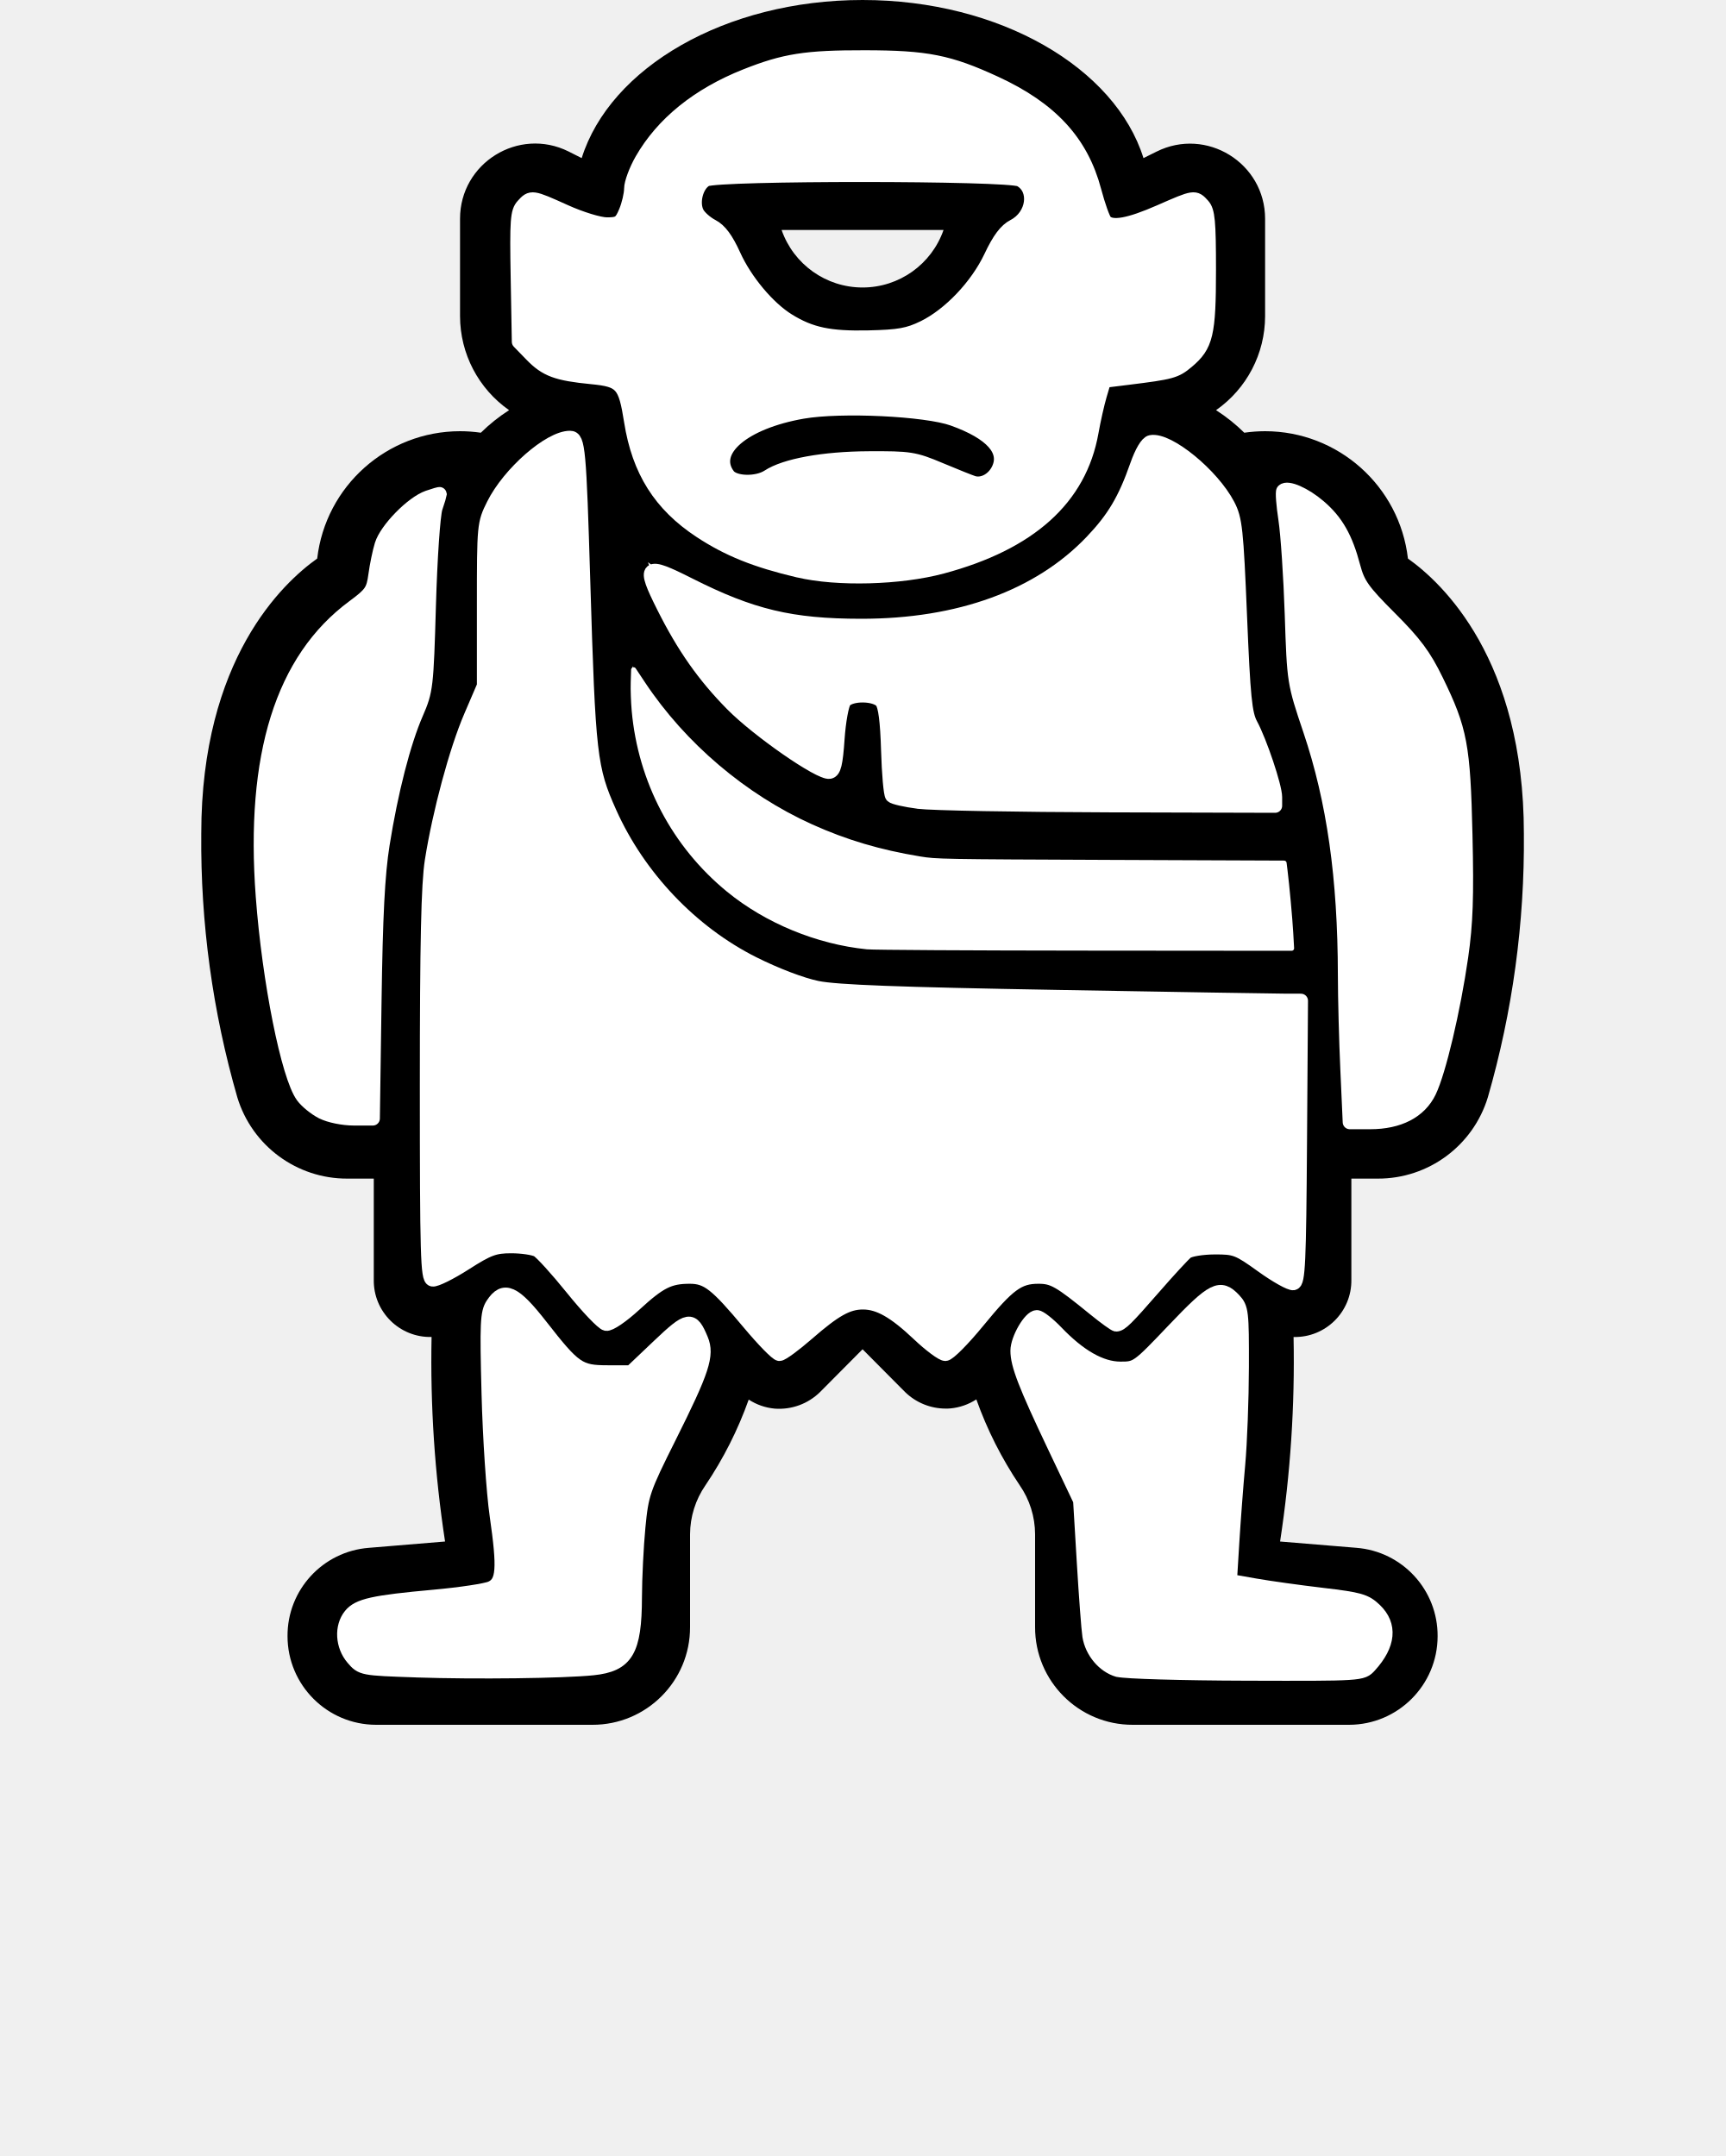
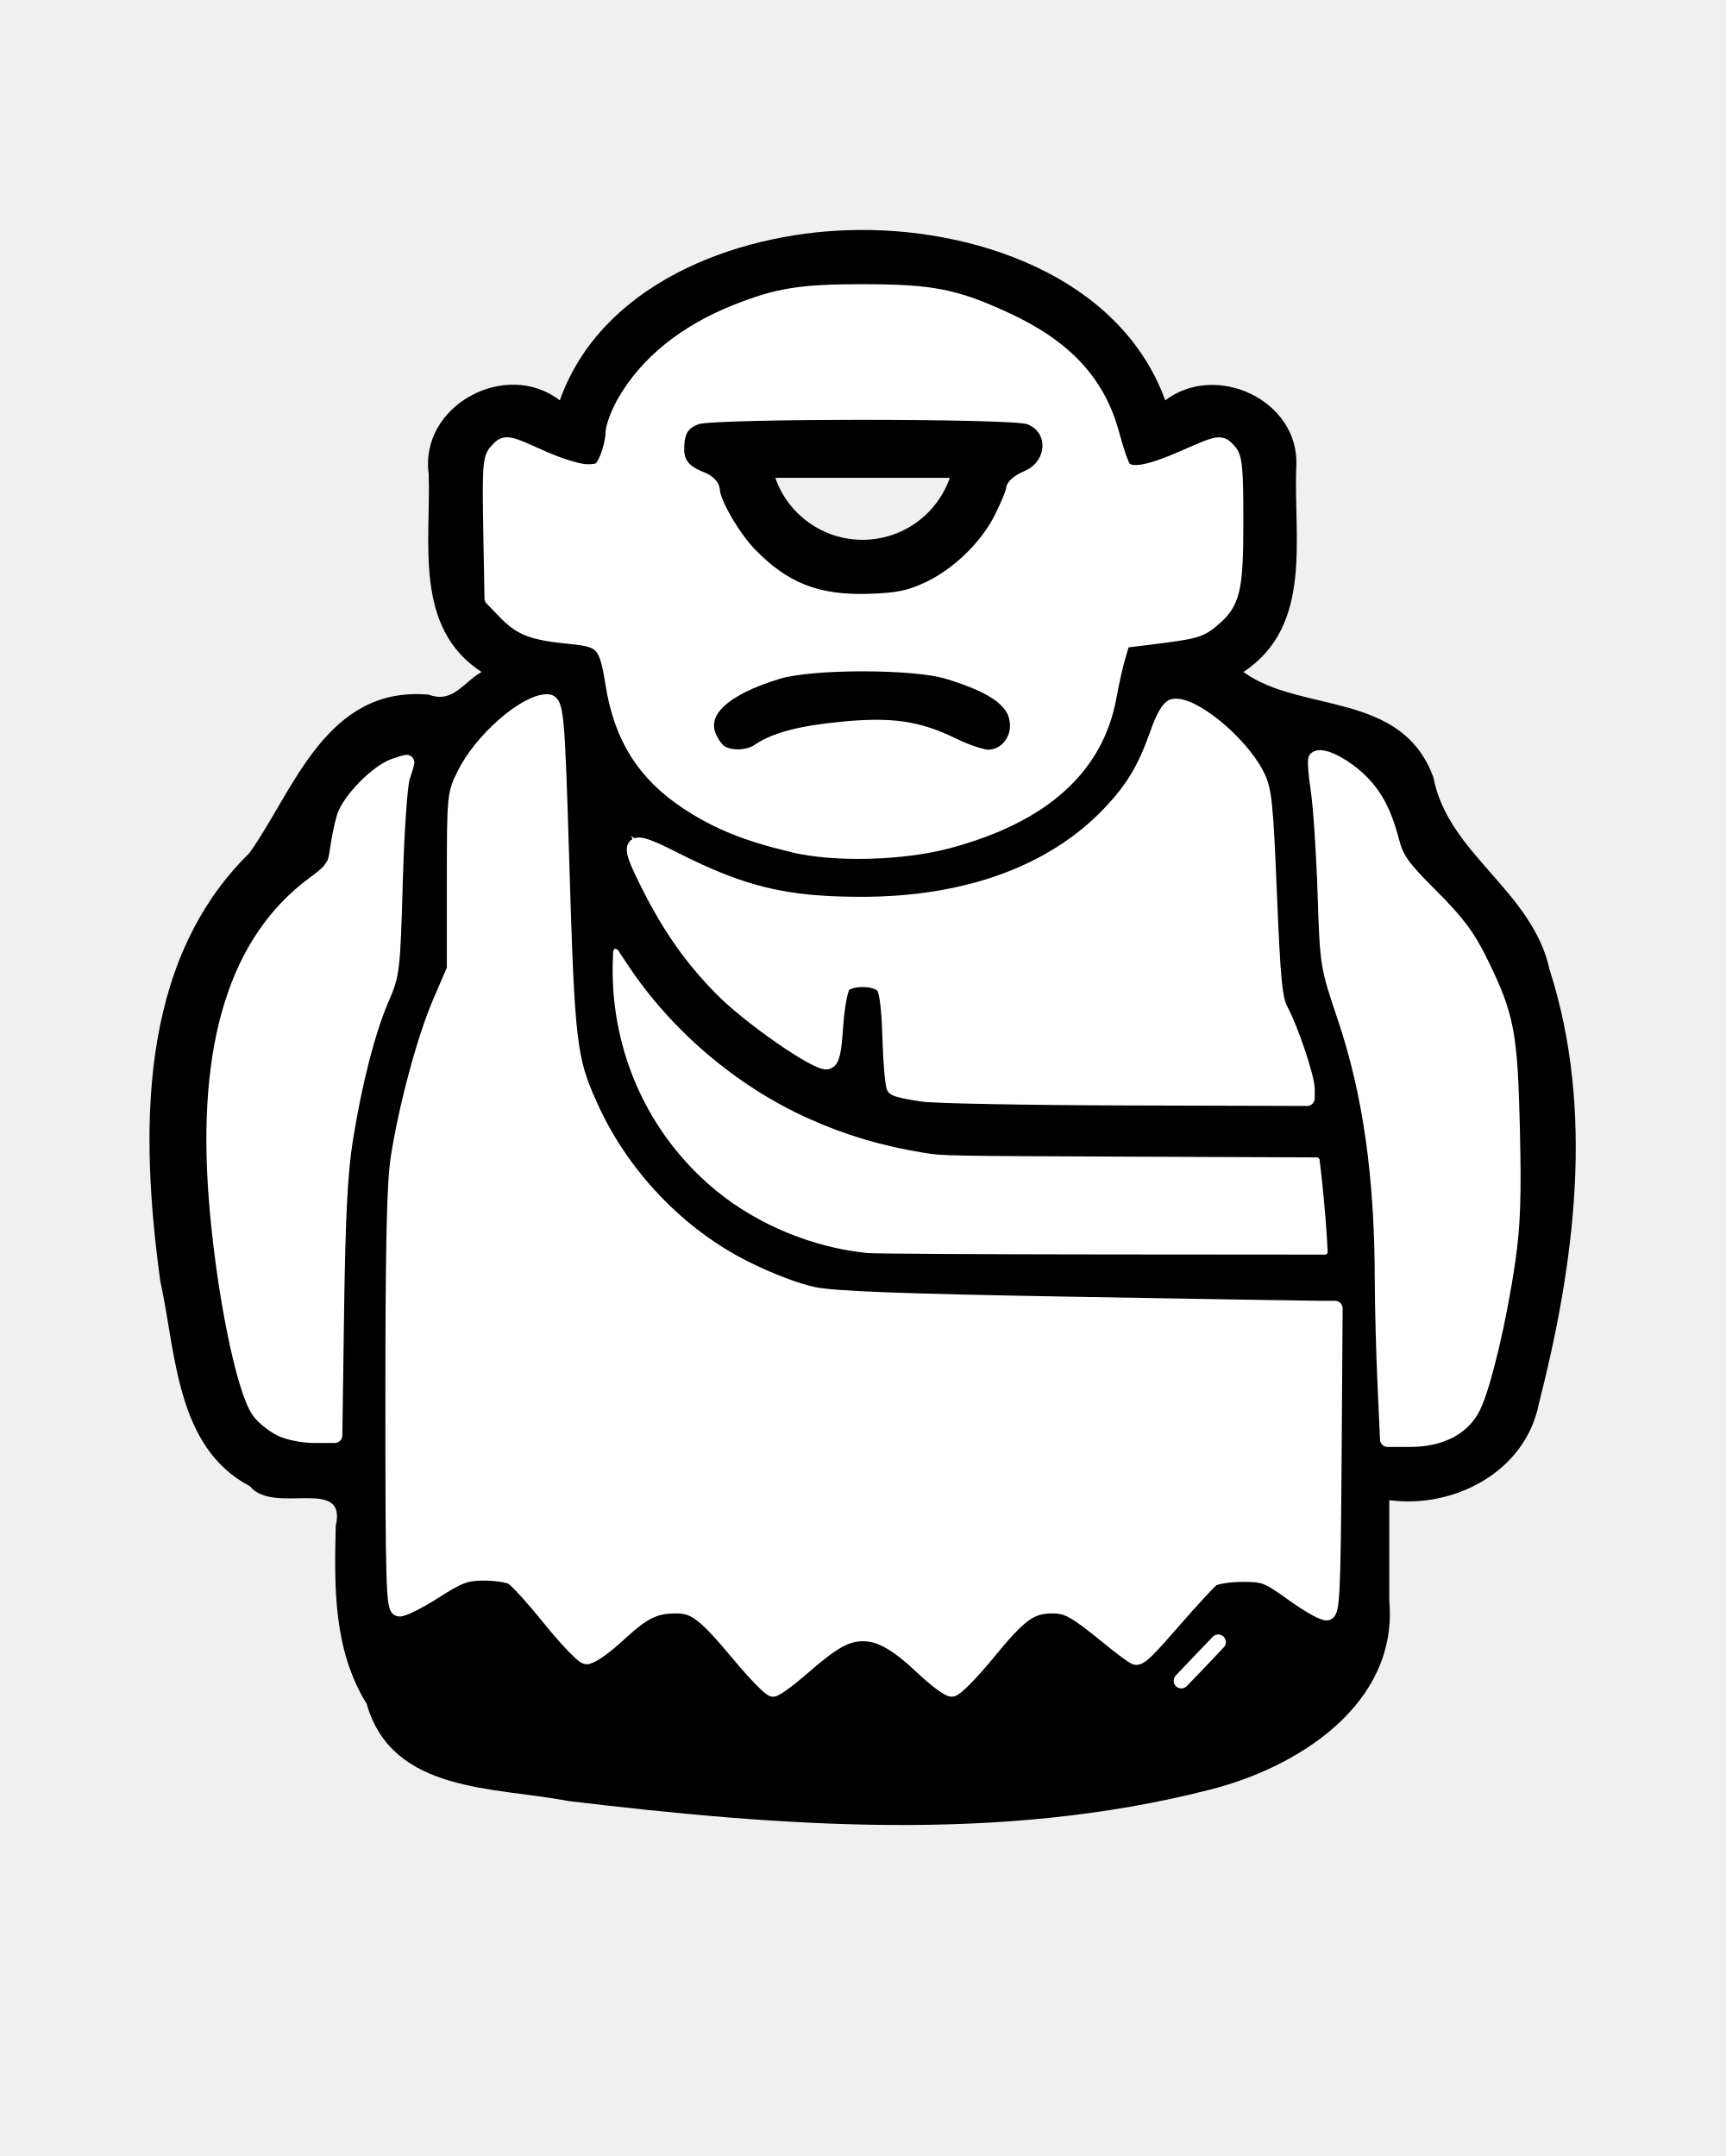
<svg xmlns="http://www.w3.org/2000/svg" version="1.1" viewBox="0 0 60 75">
-   <path d="m16 15c-2.54 0.003-4.675 1.907-4.968 4.43-1.199 0.851-4.032 3.504-4.032 9.57-0.028 3.103 0.394 6.194 1.255 9.176 0.512 1.682 2.067 2.83 3.825 2.824h0.92v3.52c-0.016 1.113 0.897 2.016 2.01 1.989-0.048 2.381 0.109 4.761 0.469 7.115l-2.652 0.22c-1.603 0.125-2.838 1.468-2.827 3.076 0.003 1.7 1.38 3.077 3.08 3.08h7.52c1.88 0.006 3.406-1.52 3.4-3.4v-3.23c0.003-0.608 0.189-1.2 0.534-1.7 0.625-0.927 1.131-1.929 1.506-2.983 0.27 0.176 0.579 0.284 0.9 0.314 0.588 0.046 1.167-0.166 1.586-0.581l1.474-1.484 1.48 1.49c0.378 0.368 0.885 0.574 1.413 0.574 0.054 0 0.109 0 0.164-6e-3 0.321-0.03 0.63-0.138 0.9-0.314 0.375 1.054 0.881 2.056 1.506 2.984 0.348 0.501 0.535 1.096 0.537 1.706v3.23c-0.006 1.88 1.52 3.406 3.4 3.4h7.52c1.7-0.003 3.077-1.38 3.08-3.08 0.01-1.609-1.224-2.952-2.828-3.077l-2.651-0.219c0.361-2.353 0.517-4.734 0.469-7.114 1.113 0.026 2.025-0.877 2.01-1.99v-3.52h0.92c1.761 0.005 3.317-1.146 3.828-2.832 0.859-2.979 1.28-6.067 1.252-9.168 0-6.066-2.833-8.719-4.032-9.57-0.293-2.523-2.428-4.427-4.968-4.43-0.242 4.8e-4 -0.484 0.018-0.724 0.053-0.299-0.295-0.628-0.558-0.982-0.785 1.068-0.746 1.704-1.966 1.706-3.268v-3.39c-8.82e-4 -1.941-2.043-3.202-3.779-2.334l-0.451 0.224c-0.982-3.14-4.99-5.5-9.77-5.5s-8.783 2.357-9.769 5.5l-0.457-0.231c-1.737-0.863-3.775 0.402-3.774 2.341v3.39c0.002 1.302 0.639 2.522 1.706 3.268-0.354 0.227-0.684 0.49-0.983 0.785-0.239-0.035-0.481-0.053-0.723-0.053zm-3 20v4h-0.92c-0.878 3e-3 -1.654-0.569-1.912-1.408-0.803-2.792-1.197-5.687-1.168-8.592 0-6.225 3.314-8.036 3.447-8.1 0.341-0.17 0.555-0.519 0.553-0.9 0.002-1.438 1.024-2.673 2.437-2.943-0.284 0.7-0.432 1.448-0.437 2.203v4.473c-0.513 0.955-2 4.325-2 11.267zm9.886 15.533c-0.576 0.834-0.885 1.823-0.886 2.837v3.23c0.006 0.776-0.624 1.406-1.4 1.4h-7.52c-0.291 0.002-0.57-0.116-0.771-0.326-0.201-0.199-0.313-0.471-0.309-0.754-0.004-0.565 0.429-1.038 0.992-1.083l3.75-0.31c0.6-0.048 1.022-0.611 0.9-1.2-0.534-2.915-0.736-5.881-0.6-8.841l0.761-0.57 1.7 2.27c0.342 0.462 0.866 0.754 1.439 0.8 0.589 0.046 1.168-0.166 1.587-0.582l1.361-1.374 0.612 0.817c-0.327 1.311-0.873 2.557-1.616 3.686zm24.121 5.3c0.565 0.046 0.999 0.52 0.993 1.087 0.002 0.291-0.116 0.57-0.326 0.771-0.199 0.201-0.471 0.313-0.754 0.309h-7.52c-0.776 0.006-1.406-0.624-1.4-1.4v-3.23c-7.05e-4 -1.013-0.31-2.002-0.886-2.836-0.741-1.126-1.286-2.368-1.614-3.675l0.613-0.815 1.371 1.382c0.419 0.408 0.993 0.616 1.576 0.57 0.571-0.048 1.093-0.339 1.433-0.8l1.71-2.28 0.76 0.57c0.137 2.961-0.064 5.927-0.6 8.842-0.122 0.589 0.3 1.152 0.9 1.2zm-7e-3 -35.833c0.003 0.374 0.212 0.717 0.544 0.89 0.142 0.074 3.456 1.885 3.456 8.11 0.029 2.903-0.364 5.794-1.165 8.584-0.257 0.842-1.035 1.417-1.915 1.416h-0.92v-4c0.013-2.063-0.142-4.125-0.464-6.163-0.233-1.774-0.752-3.499-1.536-5.108v-4.469c-0.005-0.754-0.154-1.501-0.437-2.2 1.412 0.27 2.434 1.503 2.437 2.94zm-2.052 13h-13.948c-4.968-0.005-8.995-4.032-9-9v-0.826c1.722 2.873 4.413 5.036 7.589 6.1 0.02 9e-3 0.041 0.015 0.062 0.023 1.403 0.463 2.871 0.701 4.349 0.703h10.681c0.129 0.948 0.218 1.948 0.267 3zm-1.948-13.74v4.74c0.002 0.194 0.058 0.384 0.163 0.547 0.571 1.082 0.968 2.248 1.178 3.453h-10.341c-1.013-0.004-2.021-0.136-3-0.395v-2.605c0-1.333-2-1.333-2 0v1.9c-3.095-1.424-5.443-4.091-6.463-7.342 2.155 1.606 4.776 2.464 7.463 2.442 3.2 0 9.018-1.441 9.879-6.659l0.385 0.127c1.633 0.544 2.735 2.071 2.736 3.792zm-25-11.65c-0.002-0.21 0.107-0.406 0.286-0.516 0.098-0.062 0.211-0.097 0.327-0.1 0.093 2.546e-4 0.185 0.022 0.268 0.064l1.67 0.84c0.667 0.335 1.452-0.152 1.449-0.898 0-2.71 3.663-5 8-5s8 2.29 8 5.01c3.96e-4 0.744 0.784 1.227 1.449 0.893l1.665-0.837c0.191-0.096 0.419-0.085 0.6 0.028 0.179 0.11 0.288 0.306 0.286 0.516v3.39c0 1.105-0.895 2-2 2h-1c-0.552 0-1 0.448-1 1 0 5.909-7.675 6-8 6s-8-0.091-8-6c0-0.552-0.448-1-1-1h-1c-1.105 0-2-0.895-2-2zm-1 16.39v-4.74c-5.78e-4 -1.72 1.1-3.247 2.732-3.79l0.268-0.088v8.618c0.007 6.072 4.928 10.993 11 11h14v9.521l-1.6-1.2c-0.884-0.663-2.137-0.484-2.8 0.4l-1.71 2.285-1.371-1.382c-0.417-0.407-0.99-0.615-1.571-0.571-0.571 0.043-1.095 0.33-1.438 0.788l-1.621 2.164-1.471-1.481c-0.794-0.758-2.043-0.758-2.837 0l-1.472 1.476-1.619-2.159c-0.343-0.458-0.868-0.745-1.438-0.788-0.587-0.043-1.163 0.17-1.582 0.583l-1.361 1.364-1.709-2.279c-0.663-0.884-1.916-1.063-2.8-0.4l-1.6 1.199v-9.52c0-7.5 1.818-10.424 1.832-10.445 0.109-0.165 0.168-0.358 0.168-0.555z" />
-   <path d="M30,14c-3.25,0-4.491,1.077-4.707,1.293a.985.985,0,0,0-.012,1.376,1.019,1.019,0,0,0,1.4.062C26.69,16.724,27.556,16,30,16a5.57,5.57,0,0,1,3.293.707,1,1,0,0,0,1.414-1.414C34.491,15.077,33.25,14,30,14Z" />
-   <path d="M25,8h.1a5,5,0,0,0,9.8,0H35a1,1,0,0,0,0-2H25a1,1,0,0,0,0,2Zm7.816,0a2.982,2.982,0,0,1-5.632,0Z" />
+   <path d="m14.912 24.165c-3.578-0.32-4.701 3.357-6.235 5.506-3.922 3.847-3.79 9.823-3.104 14.885 0.554 2.503 0.535 5.788 3.122 7.147 0.839 1.017 3.388-0.371 2.983 1.375-0.053 2.119-0.09 4.308 1.075 6.192 0.883 3.122 4.461 2.883 7.013 3.382 7.375 0.878 15.011 1.472 22.284-0.388 3.076-0.766 6.587-2.974 6.269-6.583v-3.496c2.261 0.303 4.737-0.991 5.202-3.353 1.247-4.885 1.95-10.198 0.377-15.087-0.599-2.767-3.535-4.029-4.043-6.698-1.103-3.032-4.627-2.225-6.608-3.671 2.446-1.619 1.728-4.698 1.839-7.175 0.1-2.283-2.79-3.619-4.559-2.274-1.581-4.352-6.742-6.057-11.009-5.92-3.975 0.119-8.613 1.884-10.048 5.92-1.876-1.444-4.89 0.176-4.56 2.571 0.077 2.387-0.527 5.34 1.839 6.878-0.65 0.369-0.994 1.102-1.839 0.789zm-3.233 21.554v4.311c-2.311 0.505-3.59-1.728-3.618-3.793-0.783-4.535-1.503-9.739 1.111-13.838 1.582-1.479 2.781-2.761 3.25-4.903 1.026-1.209 2.368-1.448 1.483 0.351-0.147 1.904-0.037 3.821-0.071 5.731-1.8 3.75-2.11 8.042-2.155 12.142zm26.386 13.391c2.855 1.965 4.169-2.163 6.011-3.486 2.231-2.071-2.201 0.893-2.83 1.332-1.067 0.709-2.126 1.428-3.181 2.154zm10.255-29.557c1.247 1.859 3.596 3.357 3.871 5.949 0.932 4.406 0.328 9.052-0.945 13.327-0.267 1.062-3.192 2.011-2.926 0.456 0.028-5.343 0.111-10.92-2.155-15.862-0.126-2.345 0.346-4.785-0.471-7.038 1.488 0.258 2.649 1.658 2.626 3.168zm-2.211 14.01c-5.34-0.032-10.685 0.065-16.023-0.051-5.16-0.399-9.207-5.427-8.708-10.538 2.859 4.928 8.632 7.769 14.271 7.356h10.172c0.146 1.073 0.238 2.152 0.288 3.233zm-2.099-14.807c0.03 1.804-0.061 3.617 0.046 5.415 0.505 1.316 2.659 4.663-0.089 4.004-3.896-0.075-7.809 0.172-11.691-0.17-1.783 0.252-1.058-1.555-1.199-2.637 0.082-2.597-2.911-1.16-2.155 0.763 0.083 1.96-2.803-1.055-3.625-1.629-1.541-1.494-2.7-3.378-3.341-5.426 4.819 3.672 12.412 3.572 16.82-0.71 1.693-1.154 1.25-5.494 3.747-2.864 0.934 0.803 1.491 2.02 1.485 3.253zm-26.942-12.555c0.583-1.457 2.034 0.209 3.023 0.405 2.123-0.507 1.318-4.135 3.846-4.852 4.145-2.413 10.125-2.231 13.627 1.249 0.997 1.419 1.166 4.86 3.55 3.046 1.147-1.035 2.192 0.013 1.819 1.342-0.098 1.545 0.485 3.669-1.316 4.449-1.855-0.028-3.591 0.527-3.199 2.878-1.139 3.857-5.784 4.997-9.342 4.784-3.353-0.213-7.453-2.001-7.672-5.836 0.322-2.849-3.586-0.613-4.165-2.973-0.334-1.453-0.099-3.004-0.169-4.492zm-1.078 17.663c0.09-2.146-0.21-4.335 0.212-6.446 0.042-1.039 2.847-3.813 3.021-2.246 0.066 3.498-0.148 7.01 0.138 10.497 0.778 5.985 6.643 10.536 12.609 10.05h14.195c-0.575 2.989-1.149 5.978-1.724 8.967-1.645-1.259-3.178 0.394-3.998 1.741-0.53 1.092-1.121 1.313-1.805 0.202-1.035-1.573-3.422-1.449-4.223 0.291-0.576 0.402-1.048 2.299-1.72 1.315-0.953-1.085-2.361-2.468-3.881-1.442-0.75 0.299-1.465 2.002-2.107 1.621-1.065-1.258-1.984-3.527-4.036-2.808-1.004 0.045-1.775 2.371-2.519 1.611-1.05-1.203-1.848-3.348-3.819-2.898-0.842-5.4e-4 -2.163 1.9-2.497 1.363 0.108-5.383-0.31-10.802 0.455-16.15 0.241-1.982 0.969-3.849 1.7-5.667z" stroke-width="1.078" />
+   <g fill="#fff" stroke="#fff" stroke-linecap="round" stroke-linejoin="round" stroke-width=".531">
+     <path d="m25.895 57.179c-1.081-1.438-1.49-1.731-2.418-1.731-0.88 0-1.183 0.151-2.191 1.095l-0.894 0.837-0.983-1.308c-1.072-1.426-1.392-1.699-2.132-1.819-0.802-0.13-1.352 0.056-2.298 0.777-0.493 0.376-0.95 0.686-1.015 0.689-0.066 0.003-0.088-3.057-0.051-6.857 0.06-6.11 0.1-7.069 0.362-8.751 0.334-2.143 0.792-3.842 1.394-5.17l0.413-0.911v-3.01c0-2.702 0.029-3.088 0.284-3.77 0.338-0.904 1.264-1.913 2.098-2.286l0.584-0.262 0.083 5.476c0.088 5.828 0.115 6.073 0.858 8.043 1.156 3.061 3.757 5.631 6.889 6.806 1.905 0.715 2.639 0.765 11.291 0.765h7.982v10.075l-1.058-0.796c-1.02-0.768-1.088-0.796-1.903-0.796-1.101 0-1.358 0.179-2.573 1.796-0.54 0.719-1.024 1.307-1.074 1.307-0.05 0-0.431-0.346-0.845-0.769-0.929-0.948-1.321-1.162-2.133-1.162-0.945 0-1.348 0.288-2.437 1.736l-0.988 1.315-0.839-0.821c-0.988-0.967-1.522-1.264-2.272-1.264-0.831 0-1.204 0.198-2.219 1.179l-0.93 0.897z" style="paint-order:stroke fill markers" />
+     <path d="m25.819 57.413c-1.171-1.536-1.435-1.729-2.361-1.729-0.849 0-1.35 0.266-2.266 1.203-0.338 0.346-0.689 0.629-0.779 0.629s-0.581-0.559-1.089-1.242c-1.17-1.571-1.473-1.792-2.458-1.792-0.686 0-0.86 0.068-1.772 0.689-0.556 0.379-1.095 0.689-1.198 0.69-0.156 8.04e-4 -0.177-1.196-0.123-7.206 0.06-6.693 0.086-7.329 0.373-8.928 0.371-2.069 0.829-3.695 1.386-4.924l0.413-0.911 0.001-3.05c0.001-2.935 0.014-3.077 0.335-3.766 0.425-0.913 1.315-1.88 2.063-2.242 0.321-0.155 0.646-0.283 0.722-0.283 0.087 0 0.193 2.116 0.287 5.759 0.167 6.424 0.18 6.518 1.196 8.653 1.609 3.379 4.967 5.92 8.474 6.41 0.506 0.071 4.598 0.173 9.093 0.226l8.172 0.098v5.151c0 3.584-0.045 5.151-0.148 5.151-0.082 0-0.501-0.27-0.931-0.6-0.43-0.33-0.918-0.671-1.084-0.759-0.409-0.216-1.552-0.192-1.975 0.041-0.19 0.105-0.81 0.766-1.379 1.469-0.569 0.703-1.108 1.302-1.197 1.33-0.09 0.029-0.607-0.355-1.149-0.853-0.984-0.903-1.182-0.989-2.137-0.929-0.69 0.043-1.01 0.302-2.028 1.639-0.537 0.705-1.048 1.282-1.135 1.282-0.087 0-0.435-0.284-0.773-0.632-1.723-1.77-2.729-1.829-4.394-0.258-0.519 0.49-1.005 0.89-1.081 0.89-0.076 0-0.552-0.543-1.058-1.207z" style="paint-order:stroke fill markers" />
+     <path d="m25.749 57.599c-1.233-1.477-1.568-1.738-2.228-1.738-0.771 0-1.131 0.181-2.063 1.038-0.477 0.438-0.94 0.753-1.071 0.728-0.127-0.025-0.698-0.623-1.268-1.33-0.57-0.707-1.155-1.351-1.301-1.432-0.145-0.081-0.59-0.147-0.989-0.147-0.627 0-0.86 0.087-1.732 0.645-0.554 0.354-1.102 0.626-1.218 0.604-0.185-0.036-0.21-0.9-0.21-7.28 2.42e-4 -5.369 0.048-7.542 0.185-8.412 0.285-1.81 0.914-4.146 1.459-5.413l0.494-1.149v-3.036c0-2.99 0.005-3.047 0.357-3.753 0.589-1.181 2.107-2.51 2.868-2.51 0.308 0 0.346 0.409 0.496 5.379 0.197 6.543 0.252 7.02 0.995 8.677 1.08 2.41 3.055 4.487 5.374 5.65 0.854 0.428 1.82 0.796 2.402 0.915 0.724 0.148 3.026 0.235 8.965 0.339 4.395 0.077 8.255 0.141 8.579 0.141l0.588 0.001-0.036 5.274c-0.031 4.559-0.064 5.279-0.243 5.314-0.114 0.022-0.64-0.272-1.169-0.653-0.904-0.651-1.012-0.693-1.793-0.688-0.457 0.002-0.928 0.08-1.046 0.172-0.118 0.092-0.675 0.696-1.237 1.34-1.019 1.17-1.226 1.373-1.398 1.377-0.05 0.001-0.415-0.262-0.811-0.584-1.317-1.073-1.551-1.207-2.107-1.207-0.754 0-1.128 0.275-2.27 1.671-0.552 0.674-1.099 1.226-1.217 1.226-0.118 0-0.566-0.333-0.997-0.741-0.905-0.857-1.491-1.19-2.093-1.19-0.578 0-1.057 0.268-2.091 1.17-0.48 0.419-0.948 0.761-1.039 0.761s-0.602-0.522-1.135-1.159z" style="paint-order:stroke fill markers" />
+     <path d="m48.322 45.758c-0.088-5.625-0.46-8.237-1.566-10.992-0.467-1.163-0.467-1.167-0.47-3.517-0.003-2.181-0.102-3.443-0.344-4.389-0.095-0.369-0.086-0.377 0.281-0.238 1.067 0.406 1.788 1.383 1.997 2.709 0.107 0.677 0.2 0.862 0.581 1.152 1.611 1.224 2.662 2.808 3.293 4.965 0.428 1.464 0.53 5.556 0.202 8.133-0.281 2.206-0.948 5.005-1.315 5.521-0.37 0.52-1.079 0.829-1.903 0.829h-0.689z" style="paint-order:stroke fill markers" />
+     <path d="m32.014 37.881-0.828-0.157-0.039-1.683c-0.037-1.628-0.05-1.692-0.398-1.966-0.459-0.361-1.014-0.36-1.476 0.003-0.344 0.271-0.363 0.351-0.363 1.517 0 0.677-0.05 1.231-0.112 1.231-0.183 0-1.698-0.945-2.48-1.548-0.905-0.697-1.942-1.824-2.677-2.905-0.535-0.787-1.56-2.834-1.466-2.928 0.025-0.025 0.448 0.198 0.941 0.495 1.93 1.161 4.309 1.782 6.827 1.782 4.601 0 8.557-1.966 10.038-4.989 0.272-0.556 0.537-1.243 0.589-1.528 0.105-0.579 0.154-0.598 0.818-0.321 0.688 0.287 1.699 1.277 2.12 2.074 0.361 0.684 0.368 0.747 0.439 4.074l0.072 3.379 0.435 0.905c0.356 0.741 0.87 2.316 0.87 2.667 0 0.158-12.442 0.061-13.31-0.104z" style="paint-order:stroke fill markers" />
+     <path d="m9.748 49.689c-0.26-0.133-0.589-0.4-0.731-0.594-0.547-0.748-1.259-4.306-1.497-7.488-0.396-5.286 0.732-8.884 3.401-10.856 0.661-0.488 0.739-0.603 0.82-1.197 0.049-0.362 0.154-0.869 0.233-1.127 0.179-0.581 1.147-1.57 1.738-1.776 0.242-0.084 0.44-0.141 0.44-0.125 0 0.016-0.072 0.245-0.159 0.51-0.088 0.267-0.2 1.896-0.25 3.654-0.088 3.064-0.104 3.202-0.474 4.051-0.474 1.089-0.945 2.925-1.262 4.915-0.179 1.124-0.258 2.652-0.304 5.896l-0.062 4.379-0.71-2.13e-4c-0.403-1.23e-4 -0.914-0.104-1.183-0.241z" style="paint-order:stroke fill markers" />
+     <path d="m48.173 48.103c-0.049-1.081-0.091-2.679-0.093-3.552-0.006-3.652-0.415-6.529-1.304-9.172-0.603-1.793-0.603-1.793-0.687-4.345-0.046-1.403-0.153-3.003-0.237-3.555-0.084-0.552-0.121-1.036-0.081-1.076 0.156-0.156 0.801 0.128 1.34 0.589 0.646 0.553 0.999 1.173 1.284 2.255 0.172 0.652 0.355 0.909 1.37 1.925 0.936 0.937 1.286 1.408 1.743 2.345 0.9 1.846 1.011 2.438 1.089 5.793 0.054 2.322 0.019 3.31-0.16 4.552-0.289 2.004-0.834 4.311-1.196 5.061-0.359 0.743-1.138 1.146-2.216 1.146h-0.763z" style="paint-order:stroke fill markers" />
+     <path d="m32.095 38.057c-0.486-0.063-0.93-0.164-0.987-0.224-0.057-0.06-0.125-0.829-0.151-1.709-0.033-1.091-0.108-1.672-0.237-1.828-0.243-0.293-1.163-0.303-1.401-0.016-0.097 0.117-0.213 0.752-0.258 1.412-0.064 0.941-0.129 1.209-0.3 1.242-0.352 0.067-2.681-1.549-3.652-2.535-1.055-1.07-1.817-2.156-2.572-3.665-0.78-1.559-0.683-1.642 0.955-0.814 2.349 1.187 3.828 1.54 6.452 1.543 3.677 3e-3 6.678-1.091 8.644-3.152 0.831-0.872 1.245-1.568 1.699-2.863 0.177-0.506 0.379-0.844 0.52-0.871 0.642-0.124 2.301 1.232 2.889 2.361 0.273 0.525 0.315 0.913 0.45 4.165 0.126 3.044 0.187 3.658 0.404 4.061 0.348 0.645 0.911 2.328 0.911 2.722v0.321l-6.241-0.017c-3.433-0.009-6.639-0.069-7.125-0.132z" style="paint-order:stroke fill markers" />
+     <path d="m27.6 29.389c-1.605-0.378-2.637-0.794-3.683-1.483-1.498-0.987-2.3-2.259-2.594-4.114-0.221-1.398-0.352-1.545-1.478-1.654-1.306-0.127-1.712-0.278-2.256-0.838l-0.473-0.487-0.044-2.42c-0.038-2.134-0.015-2.451 0.194-2.682 0.311-0.344 0.329-0.342 1.574 0.221 0.598 0.27 1.292 0.483 1.576 0.483 0.448 0 0.53-0.056 0.707-0.478 0.11-0.263 0.2-0.651 0.201-0.862 7.13e-4 -0.211 0.18-0.695 0.397-1.074 0.784-1.367 2.11-2.439 3.896-3.149 1.457-0.579 2.251-0.704 4.464-0.7 2.321 0.003 3.153 0.168 4.887 0.969 2.086 0.963 3.23 2.205 3.713 4.033 0.147 0.557 0.333 1.079 0.414 1.159 0.254 0.254 0.893 0.138 2.048-0.369 1.3-0.572 1.306-0.573 1.607-0.241 0.192 0.212 0.228 0.596 0.228 2.418 0 2.41-0.1 2.834-0.813 3.434-0.439 0.37-0.581 0.409-2.222 0.612l-0.897 0.111-0.163 0.552c-0.09 0.303-0.229 0.923-0.31 1.377-0.442 2.481-2.304 4.158-5.596 5.041-1.581 0.424-3.926 0.487-5.379 0.144zm7.49-3.783c0.352-0.715-0.242-1.381-1.697-1.903-1.021-0.366-4.204-0.518-5.636-0.269-2.228 0.388-3.492 1.471-2.793 2.393 0.227 0.3 1.074 0.322 1.504 0.04 0.632-0.414 2.061-0.675 3.752-0.684 1.558-0.009 1.716 0.016 2.69 0.426 0.569 0.239 1.128 0.463 1.241 0.497 0.345 0.102 0.748-0.112 0.939-0.498zm-2.801-5.324c0.981-0.481 2.005-1.559 2.523-2.657 0.31-0.657 0.56-0.99 0.859-1.145 0.742-0.384 0.879-1.395 0.236-1.744-0.433-0.235-11.348-0.239-11.78-0.005-0.361 0.195-0.535 0.868-0.327 1.258 0.083 0.155 0.336 0.378 0.561 0.495 0.287 0.149 0.53 0.476 0.809 1.093 0.432 0.954 1.284 1.971 2.041 2.439 0.839 0.519 1.548 0.668 3.007 0.635 1.144-0.026 1.497-0.089 2.069-0.369z" style="paint-order:stroke fill markers" />
+   </g>
+   <path d="m24.611 16.622h0.108a5.388 5.388 0 0 0 10.561 0h0.108a1.078 1.078 0 0 0 0-2.155h-10.777a1.078 1.078 0 0 0 0 2.155zm8.423 0a3.214 3.214 0 0 1-6.07 0z" stroke-width="1.078" />
+   <path d="m30 23.088c-3.502 0-4.84 1.161-5.073 1.393a1.062 1.062 0 0 0-0.013 1.483 1.098 1.098 0 0 0 1.509 0.067c0.01-0.008 0.943-0.788 3.577-0.788a6.003 6.003 0 0 1 3.549 0.762 1.078 1.078 0 0 0 1.524-1.524c-0.233-0.233-1.57-1.393-5.073-1.393z" stroke-width="1.078" />
  <g fill="#fff" stroke="#fff" stroke-linecap="round" stroke-linejoin="round">
-     <g stroke-width=".492">
-       <path d="m26.191 45.634c-1.003-1.335-1.383-1.607-2.243-1.607-0.817 0-1.097 0.14-2.033 1.016l-0.83 0.776-0.912-1.213c-0.995-1.323-1.292-1.577-1.978-1.688-0.745-0.121-1.254 0.052-2.132 0.721-0.458 0.349-0.882 0.637-0.942 0.639-0.061 0.003-0.082-2.836-0.047-6.363 0.056-5.67 0.093-6.559 0.336-8.12 0.31-1.989 0.735-3.565 1.294-4.797l0.383-0.845v-2.793c0-2.507 0.027-2.865 0.264-3.498 0.314-0.839 1.173-1.775 1.946-2.122l0.542-0.243 0.077 5.081c0.082 5.408 0.106 5.636 0.796 7.463 1.073 2.84 3.486 5.225 6.392 6.316 1.767 0.663 2.449 0.71 10.477 0.71h7.406v9.349l-0.982-0.739c-0.947-0.713-1.01-0.739-1.765-0.739-1.022 0-1.26 0.166-2.387 1.667-0.502 0.667-0.95 1.213-0.997 1.213-0.047 0-0.4-0.321-0.784-0.714-0.862-0.88-1.226-1.078-1.979-1.078-0.876 0-1.251 0.267-2.261 1.611l-0.917 1.22-0.779-0.762c-0.917-0.897-1.412-1.173-2.108-1.173-0.771 0-1.117 0.184-2.059 1.094l-0.863 0.833z" style="paint-order:stroke fill markers" />
-       <path d="m26.121 45.851c-1.087-1.425-1.331-1.604-2.191-1.604-0.788 0-1.252 0.247-2.103 1.117-0.314 0.321-0.639 0.584-0.723 0.584-0.084 0-0.539-0.519-1.011-1.153-1.086-1.458-1.367-1.663-2.281-1.663-0.637 0-0.798 0.063-1.644 0.639-0.516 0.351-1.016 0.639-1.112 0.64-0.145 7.46e-4 -0.164-1.109-0.114-6.686 0.056-6.211 0.08-6.801 0.346-8.284 0.344-1.92 0.769-3.429 1.286-4.569l0.383-0.845 0.001-2.83c0.001-2.723 0.013-2.855 0.311-3.495 0.395-0.847 1.22-1.744 1.915-2.08 0.298-0.144 0.599-0.262 0.67-0.262 0.081 0 0.179 1.963 0.267 5.343 0.155 5.96 0.167 6.048 1.11 8.03 1.493 3.136 4.609 5.493 7.864 5.948 0.47 0.066 4.266 0.16 8.437 0.21l7.583 0.091v4.78c0 3.326-0.042 4.78-0.138 4.78-0.076 0-0.465-0.25-0.864-0.556-0.399-0.306-0.852-0.623-1.006-0.704-0.38-0.2-1.44-0.178-1.832 0.038-0.176 0.097-0.752 0.71-1.28 1.363-0.528 0.652-1.028 1.208-1.111 1.234-0.083 0.027-0.563-0.33-1.066-0.791-0.914-0.838-1.097-0.918-1.983-0.862-0.641 0.04-0.938 0.28-1.882 1.52-0.498 0.654-0.972 1.19-1.053 1.19-0.081 0-0.404-0.264-0.718-0.586-1.599-1.643-2.532-1.698-4.078-0.24-0.482 0.454-0.933 0.826-1.003 0.826-0.07 0-0.512-0.504-0.982-1.12z" style="paint-order:stroke fill markers" />
-       <path d="m26.056 46.024c-1.144-1.37-1.455-1.612-2.067-1.612-0.716 0-1.049 0.168-1.914 0.963-0.442 0.407-0.872 0.699-0.994 0.675-0.118-0.023-0.647-0.578-1.176-1.234-0.529-0.656-1.072-1.254-1.207-1.329-0.135-0.075-0.548-0.136-0.918-0.136-0.582 0-0.798 0.08-1.607 0.598-0.514 0.329-1.023 0.581-1.13 0.56-0.172-0.033-0.195-0.835-0.195-6.755 2.24e-4 -4.982 0.045-6.998 0.172-7.805 0.265-1.68 0.848-3.847 1.354-5.023l0.458-1.067v-2.817c0-2.775 5e-3 -2.827 0.331-3.482 0.546-1.096 1.955-2.329 2.661-2.329 0.286 0 0.321 0.38 0.46 4.992 0.183 6.071 0.234 6.514 0.923 8.052 1.002 2.236 2.835 4.163 4.986 5.243 0.792 0.397 1.689 0.739 2.229 0.849 0.672 0.137 2.808 0.218 8.319 0.314 4.078 0.072 7.66 0.131 7.96 0.131l0.545 0.001-0.034 4.894c-0.029 4.231-0.06 4.899-0.226 4.93-0.106 0.02-0.594-0.253-1.084-0.606-0.839-0.604-0.939-0.643-1.664-0.639-0.424 0.002-0.861 0.074-0.971 0.16-0.11 0.086-0.626 0.645-1.147 1.244-0.946 1.085-1.137 1.274-1.297 1.278-0.046 0.001-0.385-0.243-0.752-0.542-1.222-0.996-1.439-1.12-1.956-1.12-0.699 0-1.046 0.256-2.106 1.55-0.512 0.626-1.02 1.137-1.129 1.137-0.109 0-0.525-0.309-0.925-0.688-0.84-0.795-1.384-1.104-1.942-1.104-0.536 0-0.98 0.249-1.94 1.086-0.445 0.388-0.879 0.706-0.964 0.706-0.085 0-0.559-0.484-1.053-1.075z" style="paint-order:stroke fill markers" />
-       <path d="m12.671 57.823c-0.741-0.425-0.77-1.387-0.053-1.771 0.143-0.077 1.222-0.22 2.397-0.318 2.034-0.17 2.15-0.194 2.424-0.51 0.35-0.403 0.349-0.355 0.025-2.493-0.338-2.224-0.498-6.931-0.246-7.234 0.44-0.53 0.562-0.475 1.373 0.618 1.131 1.524 1.431 1.777 2.195 1.851 0.961 0.092 1.252-0.035 2.218-0.967l0.885-0.854 0.25 0.318c0.166 0.211 0.228 0.437 0.185 0.674-0.114 0.627-0.734 2.045-1.356 3.099-0.898 1.521-1.017 2.049-1.017 4.509 0 2.374-0.102 2.745-0.836 3.052-0.567 0.237-8.035 0.261-8.443 0.027z" style="paint-order:stroke fill markers" />
-       <path d="m38.846 57.754c-0.694-0.348-0.766-0.619-0.768-2.916-0.002-2.485-0.109-2.95-1.061-4.619-0.72-1.263-1.375-2.801-1.37-3.219 0.002-0.122 0.108-0.358 0.237-0.526l0.235-0.305 0.531 0.576c0.866 0.939 1.447 1.28 2.185 1.28 0.907 0 1.339-0.304 2.41-1.699 0.511-0.666 1.001-1.191 1.088-1.168 0.087 0.023 0.267 0.138 0.399 0.256 0.226 0.201 0.236 0.372 0.163 2.774-0.043 1.408-0.169 3.193-0.28 3.968-0.381 2.664-0.382 2.78-0.035 3.102 0.272 0.253 0.557 0.308 2.442 0.474 1.174 0.103 2.25 0.249 2.391 0.325 0.61 0.326 0.674 1.019 0.144 1.549l-0.374 0.374-3.945-1.99e-4c-3.501-1.76e-4 -3.996-0.025-4.392-0.224z" style="paint-order:stroke fill markers" />
-       <path d="m47.002 35.036c-0.082-5.219-0.427-7.644-1.453-10.2-0.433-1.079-0.434-1.083-0.436-3.264-0.002-2.024-0.094-3.195-0.319-4.073-0.088-0.343-0.08-0.35 0.26-0.221 0.99 0.377 1.659 1.284 1.853 2.514 0.099 0.628 0.186 0.8 0.539 1.069 1.495 1.136 2.47 2.606 3.055 4.607 0.397 1.359 0.491 5.156 0.187 7.546-0.26 2.047-0.879 4.644-1.22 5.123-0.344 0.483-1.002 0.769-1.766 0.769h-0.639z" style="paint-order:stroke fill markers" />
-       <path d="m28.989 19.879c-0.839-0.086-2.293-0.44-3.082-0.749-2.272-0.89-3.603-2.486-3.787-4.539-0.126-1.405-0.397-1.664-1.746-1.664-0.942 0-1.554-0.277-1.976-0.896-0.271-0.396-0.288-0.552-0.288-2.574 0-2.681-0.015-2.663 1.552-1.905 1.402 0.678 1.874 0.676 2.228-0.009 0.103-0.199 0.187-0.499 0.187-0.666 0-1.245 1.371-2.897 3.087-3.722 1.617-0.777 2.72-1.012 4.784-1.02 1.467-0.006 1.989 0.045 2.88 0.281 2.911 0.772 4.852 2.449 5.082 4.39 0.094 0.791 0.476 1.258 1.03 1.258 0.201 0 0.841-0.23 1.423-0.512 1.558-0.754 1.552-0.761 1.552 1.801 0 1.8-0.031 2.11-0.258 2.554-0.364 0.714-1.018 1.02-2.175 1.02-1.234 0-1.46 0.22-1.582 1.541-0.1 1.084-0.57 2.228-1.22 2.968-1.421 1.619-4.916 2.729-7.692 2.443zm-2.337-3.053c0.513-0.359 1.364-0.583 2.703-0.71 1.587-0.151 2.435-0.026 3.553 0.522 0.431 0.211 0.946 0.384 1.144 0.384 0.527 0 0.952-0.456 0.952-1.022 0-0.756-0.643-1.257-2.244-1.749-1.093-0.335-4.4-0.336-5.5-4.52e-4 -1.761 0.537-2.544 1.267-2.234 2.083 0.073 0.191 0.231 0.423 0.351 0.514 0.299 0.227 0.934 0.216 1.274-0.022zm5.436-5.208c0.979-0.451 1.929-1.364 2.401-2.31 0.212-0.425 0.386-0.849 0.386-0.943 0-0.093 0.197-0.252 0.438-0.353 0.954-0.399 0.991-1.657 0.058-1.983-0.56-0.195-10.158-0.195-10.718 0-0.479 0.167-0.656 0.449-0.656 1.046 0 0.474 0.236 0.762 0.8 0.976 0.193 0.074 0.352 0.228 0.352 0.342 0 0.384 0.651 1.52 1.192 2.08 1.109 1.147 2.188 1.572 3.863 1.518 0.922-0.029 1.298-0.104 1.884-0.374z" style="paint-order:stroke fill markers" />
-       <path d="m31.869 27.727-0.768-0.146-0.036-1.562c-0.035-1.51-0.047-1.57-0.369-1.824-0.426-0.335-0.941-0.334-1.369 0.003-0.319 0.251-0.337 0.326-0.337 1.408 0 0.628-0.047 1.143-0.104 1.143-0.17 0-1.575-0.877-2.301-1.437-0.839-0.647-1.802-1.692-2.484-2.695-0.496-0.731-1.447-2.63-1.361-2.717 0.023-0.023 0.416 0.184 0.873 0.459 1.791 1.078 3.998 1.654 6.335 1.654 4.269 0 7.94-1.824 9.314-4.63 0.253-0.516 0.499-1.154 0.546-1.418 0.097-0.537 0.143-0.555 0.759-0.298 0.638 0.267 1.576 1.185 1.967 1.924 0.335 0.635 0.342 0.693 0.407 3.781l0.067 3.136 0.403 0.839c0.33 0.687 0.807 2.149 0.807 2.475 0 0.147-11.545 0.057-12.351-0.096z" style="paint-order:stroke fill markers" />
-       <path d="m11.208 38.684c-0.241-0.123-0.547-0.371-0.678-0.551-0.508-0.694-1.168-3.996-1.389-6.948-0.367-4.905 0.679-8.244 3.156-10.074 0.613-0.453 0.686-0.559 0.761-1.111 0.045-0.335 0.143-0.806 0.217-1.046 0.166-0.539 1.064-1.457 1.613-1.648 0.225-0.078 0.408-0.131 0.408-0.116 0 0.014-0.066 0.227-0.148 0.473-0.082 0.248-0.185 1.759-0.232 3.391-0.082 2.844-0.097 2.971-0.439 3.759-0.44 1.01-0.877 2.715-1.171 4.56-0.166 1.043-0.239 2.461-0.282 5.471l-0.058 4.064-0.659-1.99e-4c-0.374-1.13e-4 -0.848-0.097-1.097-0.224z" style="paint-order:stroke fill markers" />
-       <path d="m46.863 37.212c-0.046-1.003-0.085-2.486-0.086-3.296-0.006-3.389-0.385-6.058-1.21-8.511-0.56-1.664-0.56-1.664-0.638-4.032-0.043-1.302-0.142-2.787-0.22-3.299-0.078-0.512-0.112-0.961-0.075-0.998 0.145-0.145 0.744 0.118 1.244 0.547 0.599 0.513 0.927 1.088 1.191 2.092 0.16 0.605 0.329 0.844 1.271 1.786 0.869 0.869 1.194 1.306 1.617 2.176 0.835 1.713 0.938 2.262 1.01 5.375 0.05 2.154 0.018 3.071-0.148 4.224-0.268 1.86-0.774 4-1.11 4.696-0.333 0.689-1.056 1.064-2.056 1.064h-0.708z" style="paint-order:stroke fill markers" />
-       <path d="m31.945 27.89c-0.451-0.058-0.863-0.152-0.916-0.208-0.053-0.056-0.116-0.77-0.14-1.586-0.03-1.013-0.1-1.552-0.22-1.696-0.225-0.272-1.079-0.281-1.3-0.014-0.09 0.108-0.198 0.698-0.24 1.31-0.06 0.873-0.12 1.122-0.278 1.152-0.327 0.062-2.488-1.437-3.389-2.352-0.979-0.993-1.686-2.001-2.386-3.401-0.724-1.446-0.634-1.523 0.886-0.755 2.179 1.101 3.552 1.429 5.987 1.431 3.412 0.003 6.197-1.013 8.021-2.925 0.771-0.809 1.155-1.455 1.576-2.657 0.165-0.47 0.352-0.783 0.482-0.808 0.596-0.115 2.135 1.143 2.681 2.191 0.253 0.487 0.292 0.847 0.417 3.865 0.117 2.825 0.174 3.394 0.375 3.768 0.323 0.599 0.846 2.16 0.846 2.526v0.298l-5.791-0.016c-3.185-0.009-6.16-0.064-6.611-0.122z" style="paint-order:stroke fill markers" />
-       <path d="m27.773 19.847c-1.489-0.351-2.447-0.737-3.417-1.376-1.39-0.916-2.135-2.096-2.406-3.817-0.205-1.297-0.327-1.433-1.371-1.535-1.212-0.118-1.589-0.258-2.093-0.778l-0.439-0.452-0.04-2.246c-0.036-1.98-0.014-2.274 0.18-2.489 0.289-0.319 0.305-0.317 1.46 0.205 0.555 0.251 1.199 0.448 1.462 0.448 0.416 0 0.492-0.052 0.656-0.444 0.102-0.244 0.186-0.604 0.187-0.8 6.6e-4 -0.196 0.167-0.644 0.369-0.997 0.728-1.269 1.958-2.263 3.615-2.922 1.352-0.537 2.089-0.653 4.142-0.65 2.154 0.003 2.925 0.156 4.535 0.899 1.936 0.893 2.997 2.046 3.446 3.742 0.137 0.517 0.309 1.001 0.384 1.075 0.235 0.235 0.828 0.128 1.9-0.343 1.206-0.53 1.212-0.531 1.491-0.223 0.178 0.197 0.212 0.553 0.212 2.244 0 2.236-0.093 2.63-0.754 3.186-0.408 0.343-0.539 0.379-2.061 0.568l-0.832 0.103-0.151 0.512c-0.083 0.282-0.212 0.856-0.287 1.277-0.41 2.302-2.138 3.858-5.193 4.678-1.467 0.394-3.643 0.452-4.992 0.134zm6.95-3.51c0.326-0.663-0.225-1.281-1.575-1.766-0.947-0.34-3.901-0.481-5.23-0.25-2.067 0.36-3.24 1.365-2.591 2.22 0.211 0.278 0.996 0.299 1.396 0.037 0.586-0.384 1.913-0.626 3.481-0.635 1.445-0.008 1.593 0.015 2.496 0.395 0.528 0.222 1.046 0.429 1.152 0.461 0.32 0.095 0.694-0.104 0.871-0.462zm-2.599-4.94c0.91-0.446 1.86-1.447 2.341-2.466 0.288-0.61 0.519-0.918 0.798-1.062 0.689-0.356 0.816-1.295 0.219-1.618-0.402-0.218-10.53-0.222-10.931-0.005-0.335 0.181-0.497 0.806-0.303 1.167 0.077 0.144 0.311 0.351 0.521 0.459 0.267 0.138 0.491 0.441 0.751 1.014 0.401 0.885 1.191 1.829 1.894 2.263 0.779 0.481 1.436 0.62 2.791 0.59 1.061-0.024 1.389-0.083 1.92-0.343z" style="paint-order:stroke fill markers" />
-       <path d="m14.483 58.106c-1.889-0.064-1.901-0.066-2.208-0.423-0.369-0.43-0.407-1.091-0.085-1.489 0.277-0.342 0.793-0.457 2.912-0.649 0.915-0.083 1.808-0.218 1.984-0.3 0.422-0.196 0.457-0.669 0.189-2.533-0.115-0.799-0.242-2.704-0.281-4.231-0.064-2.456-0.048-2.816 0.141-3.104 0.393-0.6 0.743-0.442 1.681 0.76 1.165 1.492 1.325 1.602 2.319 1.602h0.814l0.96-0.912c1.04-0.988 1.155-1.006 1.477-0.229 0.224 0.541 0.052 1.067-1.106 3.384-0.914 1.828-0.967 1.983-1.078 3.136-0.064 0.667-0.119 1.771-0.121 2.452-0.005 1.857-0.292 2.341-1.46 2.462-1.04 0.107-4.07 0.144-6.138 0.075z" style="paint-order:stroke fill markers" />
-       <path d="m38.908 57.926c-0.827-0.365-0.88-0.523-0.982-2.934-0.051-1.209-0.128-2.4-0.172-2.646-0.044-0.246-0.54-1.369-1.104-2.496-1.149-2.298-1.287-2.849-0.878-3.502l0.27-0.43 0.857 0.826c0.942 0.908 1.552 1.19 2.3 1.062 0.587-0.101 1.036-0.482 2.075-1.764 0.86-1.06 1.103-1.171 1.557-0.717 0.269 0.269 0.273 0.329 0.194 3.04-0.044 1.521-0.166 3.37-0.271 4.109-0.244 1.725-0.249 2.486-0.017 2.679 0.143 0.118 3.764 0.635 4.527 0.646 0.091 0.001 0.307 0.144 0.48 0.317 0.44 0.44 0.411 0.974-0.083 1.537l-0.397 0.452-3.986-5e-3c-3.021-0.004-4.079-0.046-4.37-0.174z" style="paint-order:stroke fill markers" />
-       <path d="m38.884 58.093c-0.492-0.142-0.906-0.636-0.994-1.184-0.035-0.222-0.122-1.373-0.193-2.558l-0.129-2.155-0.898-1.891c-1.012-2.131-1.283-2.833-1.282-3.318 5.77e-4 -0.405 0.442-1.168 0.676-1.168 0.092 0 0.396 0.238 0.674 0.528 0.804 0.839 1.55 1.263 2.227 1.265 0.574 0.001 0.602-0.018 1.863-1.344 1.367-1.437 1.61-1.559 2.09-1.049 0.262 0.279 0.278 0.414 0.273 2.336-0.003 1.122-0.061 2.644-0.128 3.383-0.067 0.739-0.159 1.956-0.205 2.703l-0.083 1.359 0.882 0.155c0.485 0.085 1.537 0.232 2.337 0.326 1.294 0.152 1.495 0.21 1.824 0.525 0.549 0.526 0.486 1.206-0.181 1.938-0.262 0.288-0.269 0.288-4.303 0.276-2.223-0.006-4.225-0.065-4.449-0.13z" style="paint-order:stroke fill markers" />
-     </g>
-     <path d="m30.159 32.937c-1.73-0.174-3.495-0.902-4.819-1.986-1.889-1.548-3.062-3.774-3.283-6.234-0.026-0.292-0.042-0.73-0.034-0.974l0.014-0.444 0.325 0.489c1.415 2.129 3.526 3.922 5.851 4.97 1.205 0.543 2.374 0.89 3.778 1.121 0.574 0.094 0.732 0.097 6.629 0.121l6.041 0.024 0.031 0.249c0.065 0.515 0.171 1.671 0.2 2.183l0.03 0.532-7.19-6e-3c-3.954-0.003-7.363-0.023-7.575-0.045z" stroke-width=".174" style="paint-order:stroke fill markers" />
+     <path d="m28.91 29.423c-0.904-0.093-2.471-0.474-3.322-0.807-2.449-0.96-3.883-2.679-4.081-4.892-0.135-1.514-0.428-1.793-1.882-1.793-1.015 0-1.674-0.299-2.129-0.965-0.292-0.427-0.31-0.595-0.31-2.774 0-2.889-0.016-2.87 1.673-2.053 1.511 0.731 2.019 0.729 2.401-0.01 0.111-0.215 0.202-0.537 0.202-0.717 0-1.342 1.477-3.123 3.327-4.011 1.743-0.837 2.932-1.091 5.156-1.099 1.581-0.006 2.143 0.049 3.103 0.303 3.137 0.832 5.229 2.639 5.477 4.731 0.101 0.852 0.513 1.355 1.11 1.355 0.216 0 0.906-0.248 1.533-0.551 1.68-0.812 1.673-0.82 1.673 1.941 0 1.94-0.034 2.273-0.278 2.752-0.392 0.769-1.097 1.1-2.344 1.1-1.33 0-1.573 0.237-1.705 1.661-0.108 1.169-0.615 2.401-1.315 3.198-1.532 1.744-5.298 2.941-8.29 2.633zm-2.518-3.29c0.552-0.387 1.47-0.628 2.913-0.765 1.71-0.162 2.624-0.028 3.829 0.562 0.464 0.228 1.019 0.414 1.232 0.414 0.568 0 1.026-0.492 1.026-1.101 0-0.815-0.693-1.355-2.418-1.884-1.178-0.361-4.741-0.362-5.927-4.88e-4 -1.898 0.578-2.742 1.365-2.407 2.244 0.078 0.206 0.249 0.455 0.378 0.554 0.322 0.245 1.007 0.233 1.373-0.023zm5.859-5.613c1.056-0.486 2.079-1.47 2.588-2.49 0.229-0.458 0.416-0.915 0.416-1.016 0-0.101 0.212-0.272 0.472-0.38 1.029-0.43 1.068-1.786 0.062-2.137-0.604-0.211-10.947-0.211-11.551 0-0.516 0.18-0.707 0.484-0.707 1.127 0 0.51 0.254 0.821 0.862 1.052 0.208 0.079 0.379 0.245 0.379 0.369 0 0.414 0.702 1.638 1.285 2.241 1.195 1.236 2.358 1.694 4.163 1.636 0.993-0.032 1.399-0.112 2.03-0.403z" stroke-width=".531" style="paint-order:stroke fill markers" />
+     <path d="m41.669 57.863c2.338-2.458-2.104 2.192 0 0z" stroke-width=".531" style="paint-order:stroke fill markers" />
+     <path d="m30.171 43.495c-1.864-0.187-3.767-0.972-5.193-2.14-2.036-1.668-3.3-4.068-3.538-6.718-0.028-0.314-0.045-0.787-0.037-1.05l0.015-0.478 0.35 0.527c1.525 2.294 3.8 4.227 6.306 5.356 1.299 0.585 2.558 0.959 4.072 1.208 0.619 0.102 0.789 0.105 7.144 0.13l6.51 0.026 0.034 0.268c0.07 0.555 0.184 1.801 0.216 2.353l0.033 0.573-7.749-0.006c-4.262-0.004-7.935-0.025-8.163-0.048z" stroke-width=".188" style="paint-order:stroke fill markers" />
  </g>
</svg>
